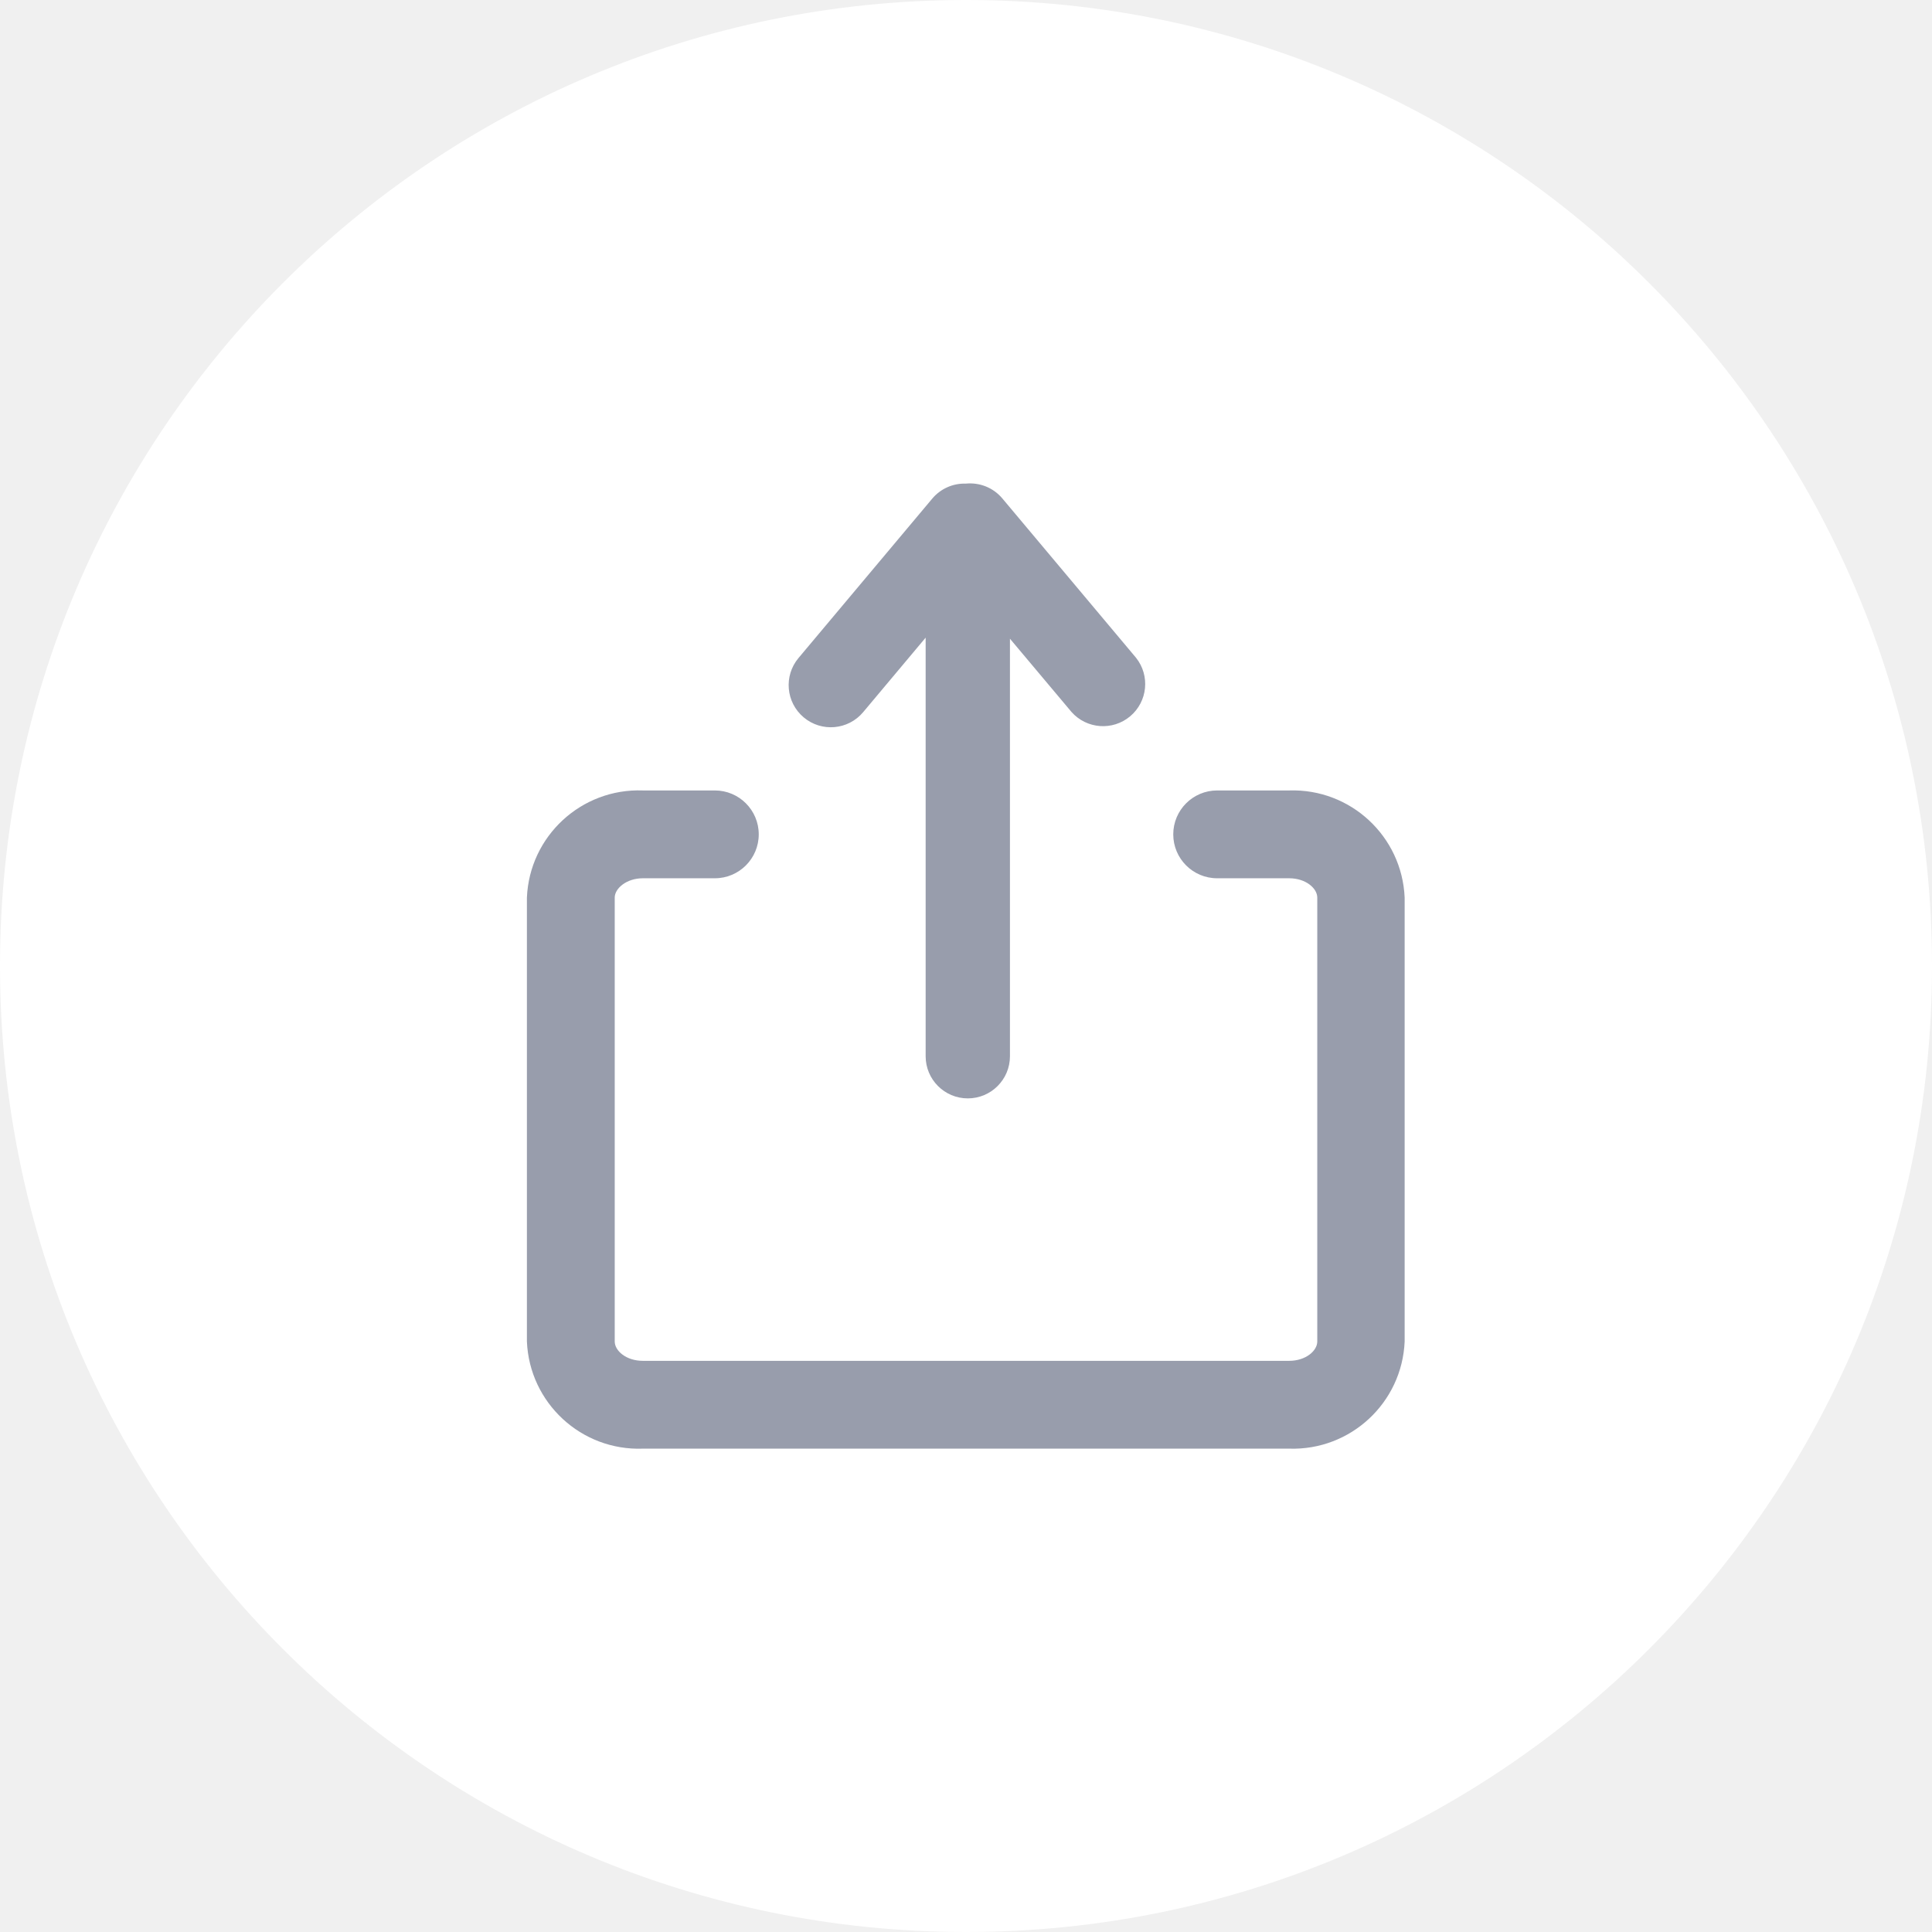
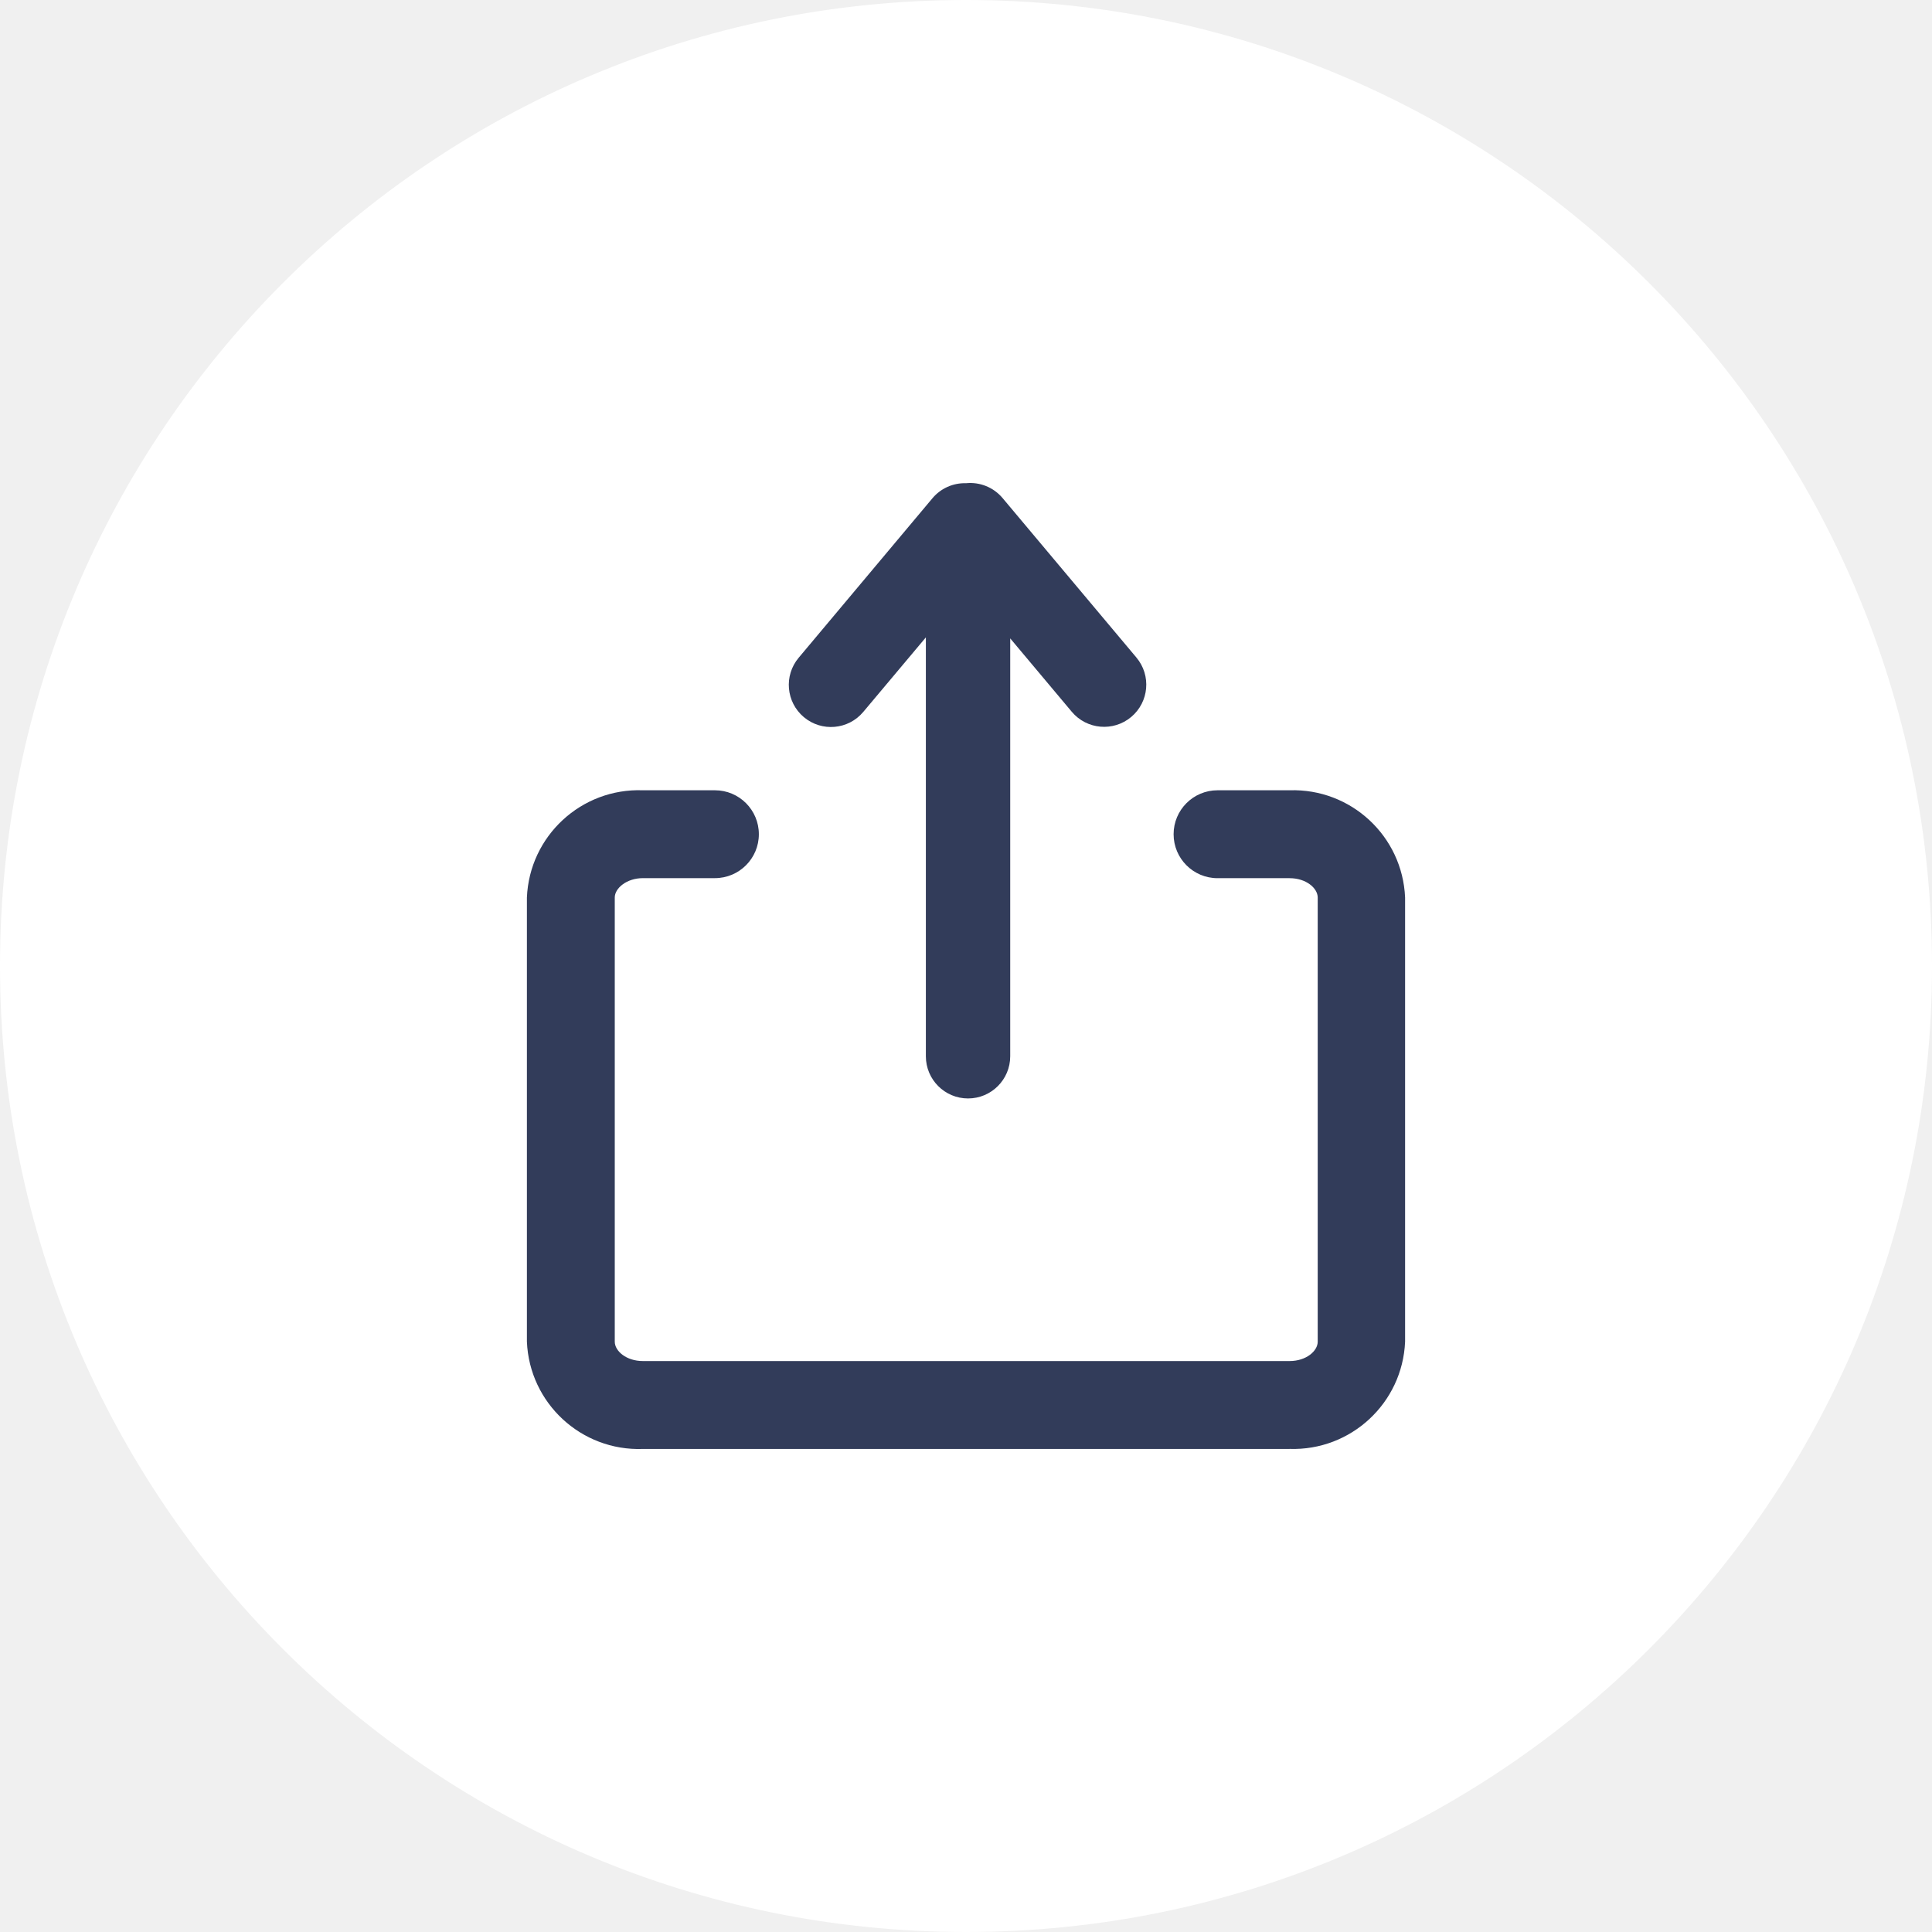
<svg xmlns="http://www.w3.org/2000/svg" width="44" height="44" viewBox="0 0 44 44">
  <g fill="none" fill-rule="evenodd">
    <circle cx="22" cy="22" r="22" fill="#FFF" />
-     <path fill="#989DAC" d="M23.001 14.545v9.51a.96.96 0 0 1-1.92 0v-9.533l-1.424 1.698a.96.96 0 1 1-1.471-1.235l3.045-3.629a.958.958 0 0 1 .765-.342c.306-.03.62.085.832.338l3.045 3.629a.96.96 0 0 1-1.47 1.234L23 14.545z" />
-     <path fill="#989DAC" fill-rule="nonzero" d="M29.36 32.992H14.64a2.55 2.55 0 0 1-2.64-2.44v-10.11a2.55 2.55 0 0 1 2.64-2.44h1.64a1 1 0 1 1 0 2h-1.64c-.37 0-.64.23-.64.44v10.11c0 .21.26.44.64.44h14.72c.38 0 .64-.23.64-.44v-10.11c0-.21-.26-.44-.64-.44h-1.64a1 1 0 0 1 0-2h1.64a2.55 2.55 0 0 1 2.63 2.44v10.11a2.55 2.55 0 0 1-2.63 2.44z" />
+     <path fill="#323C5A" d="M23.007 14.539v9.517a.96.96 0 0 1-1.921 0v-9.54l-1.426 1.698a.96.96 0 1 1-1.471-1.234l3.047-3.633a.959.959 0 0 1 .765-.342.96.96 0 0 1 .832.338l3.048 3.632a.96.96 0 1 1-1.472 1.235l-1.402-1.671zm6.362 18.46H14.64A2.551 2.551 0 0 1 12 30.556V20.44a2.551 2.551 0 0 1 2.641-2.442h1.641a1 1 0 0 1 0 2.001h-1.64c-.37 0-.641.23-.641.44v10.118c0 .21.26.44.64.44H29.37c.38 0 .64-.23.64-.44V20.44c0-.21-.26-.44-.64-.44h-1.641a1 1 0 0 1 0-2.002h1.64A2.551 2.551 0 0 1 32 20.44v10.117a2.551 2.551 0 0 1-2.631 2.441z" />
  </g>
</svg>
